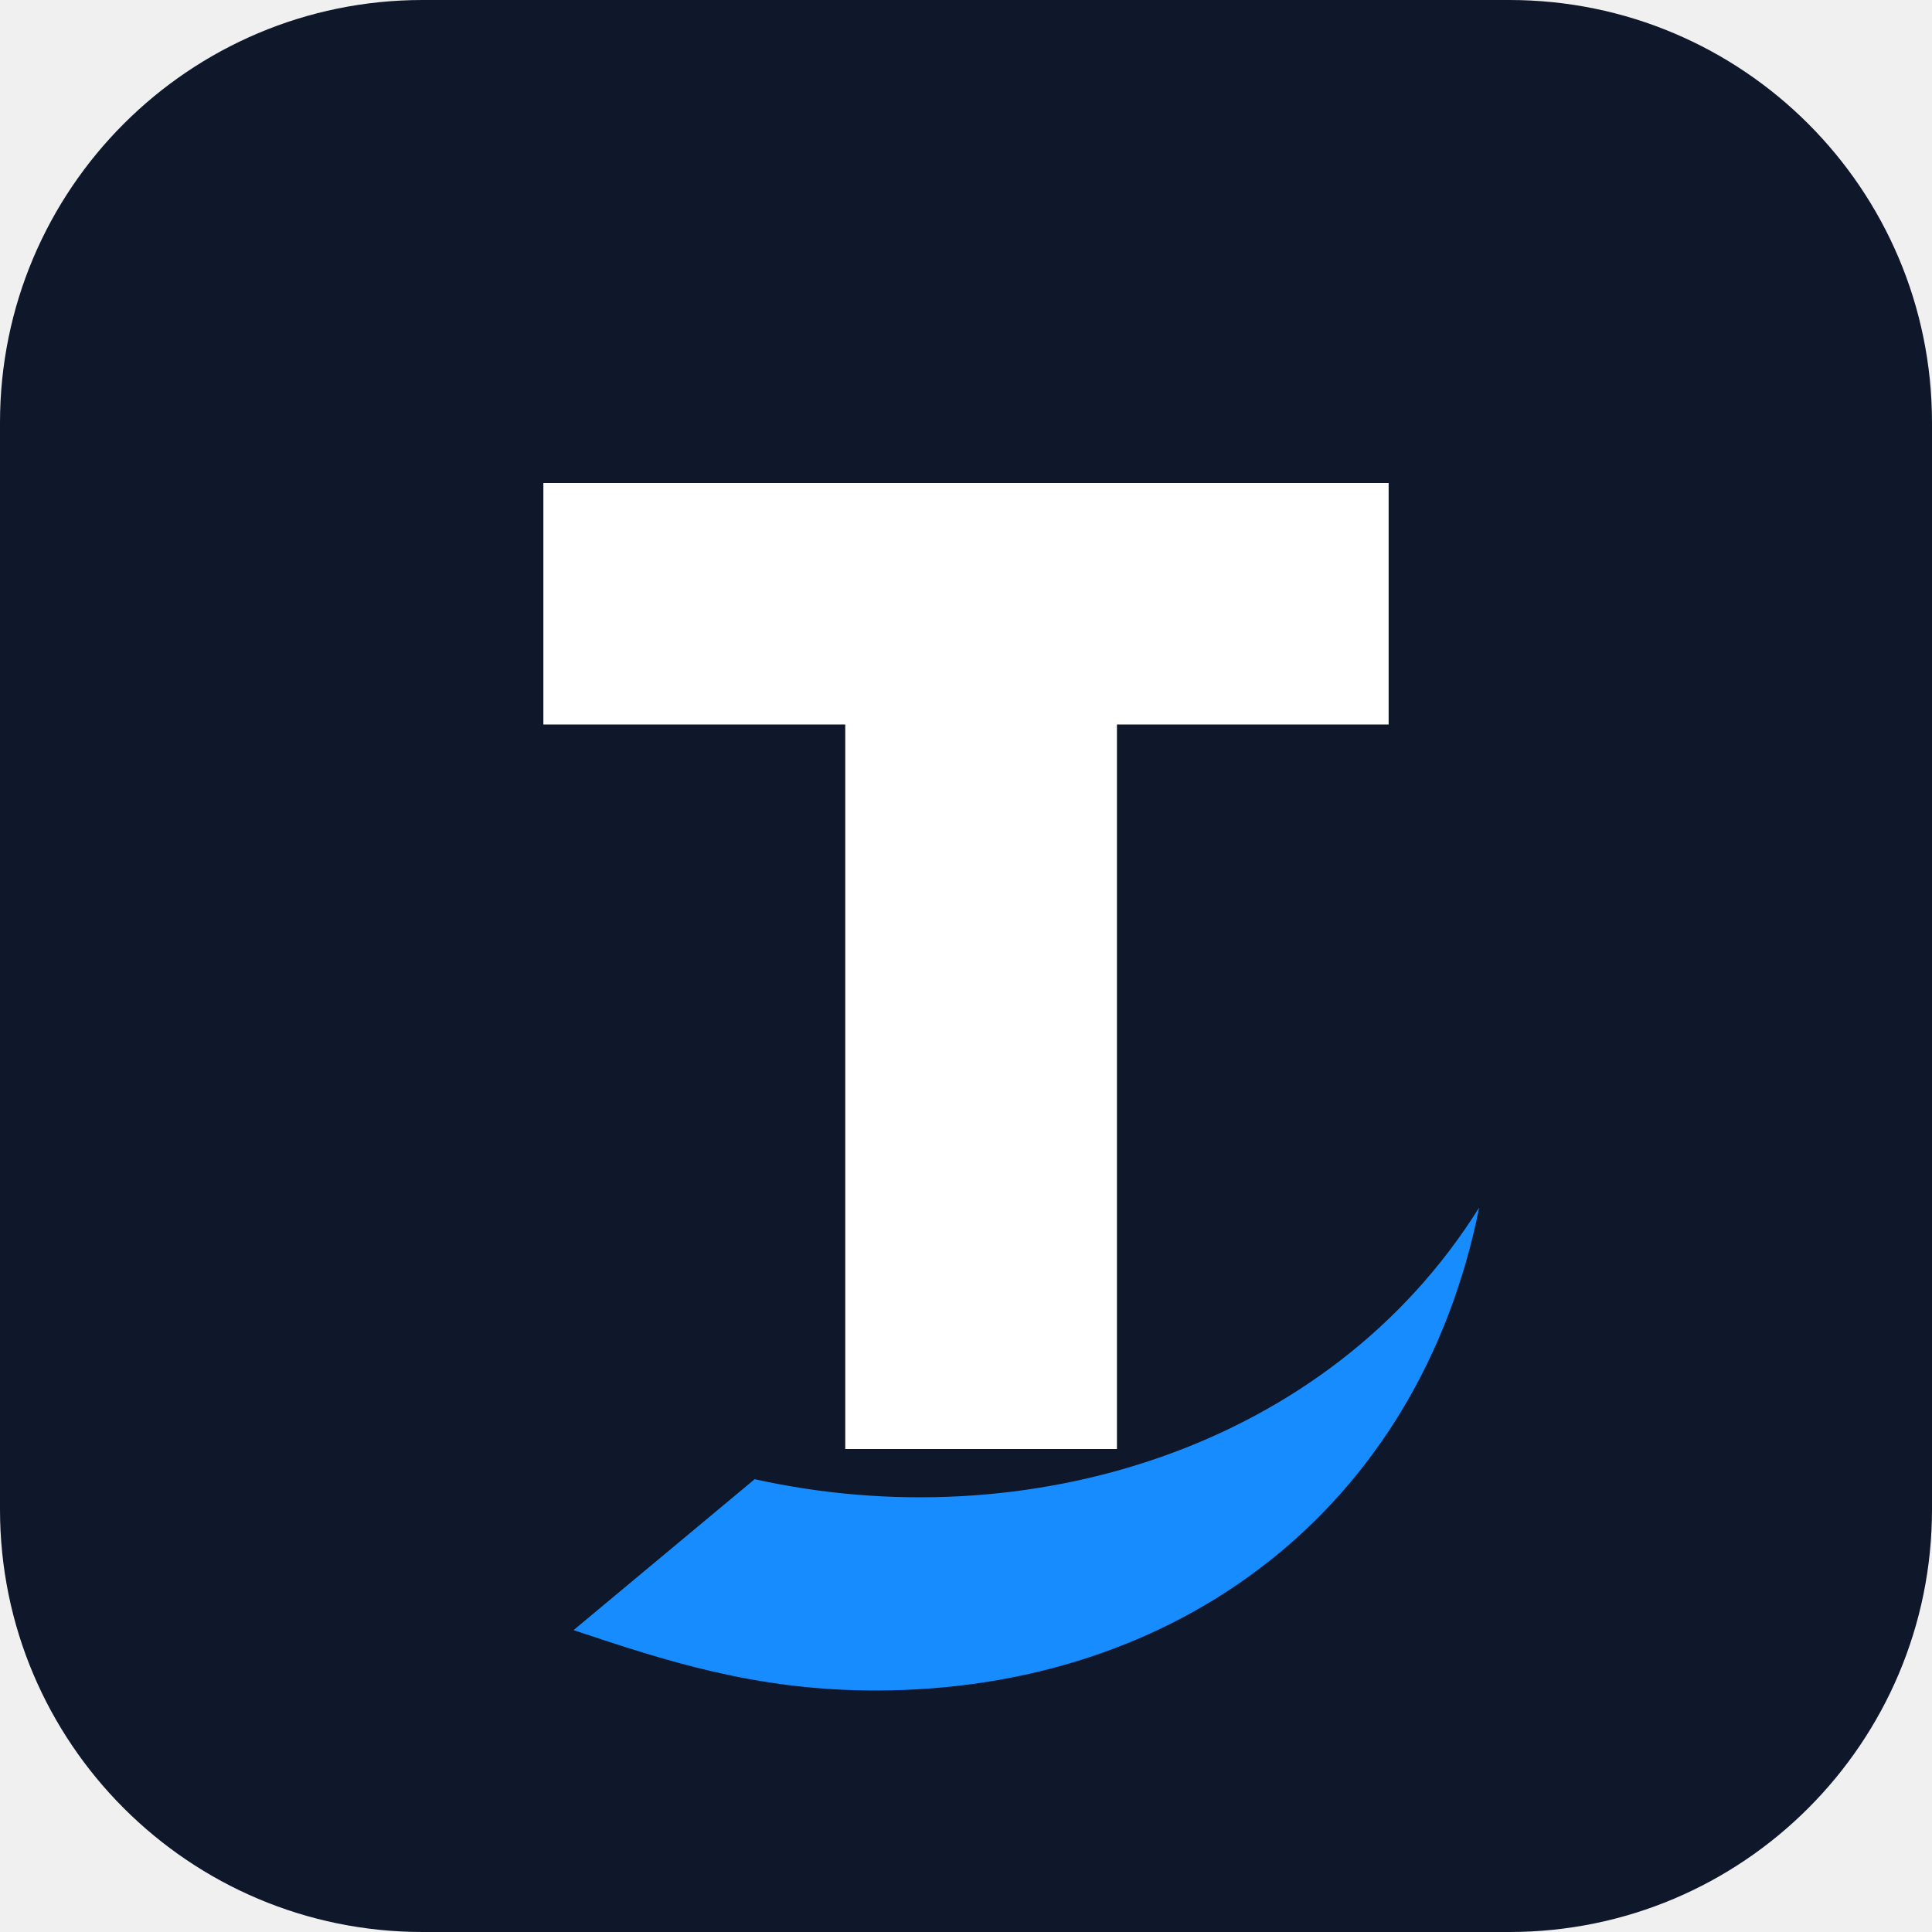
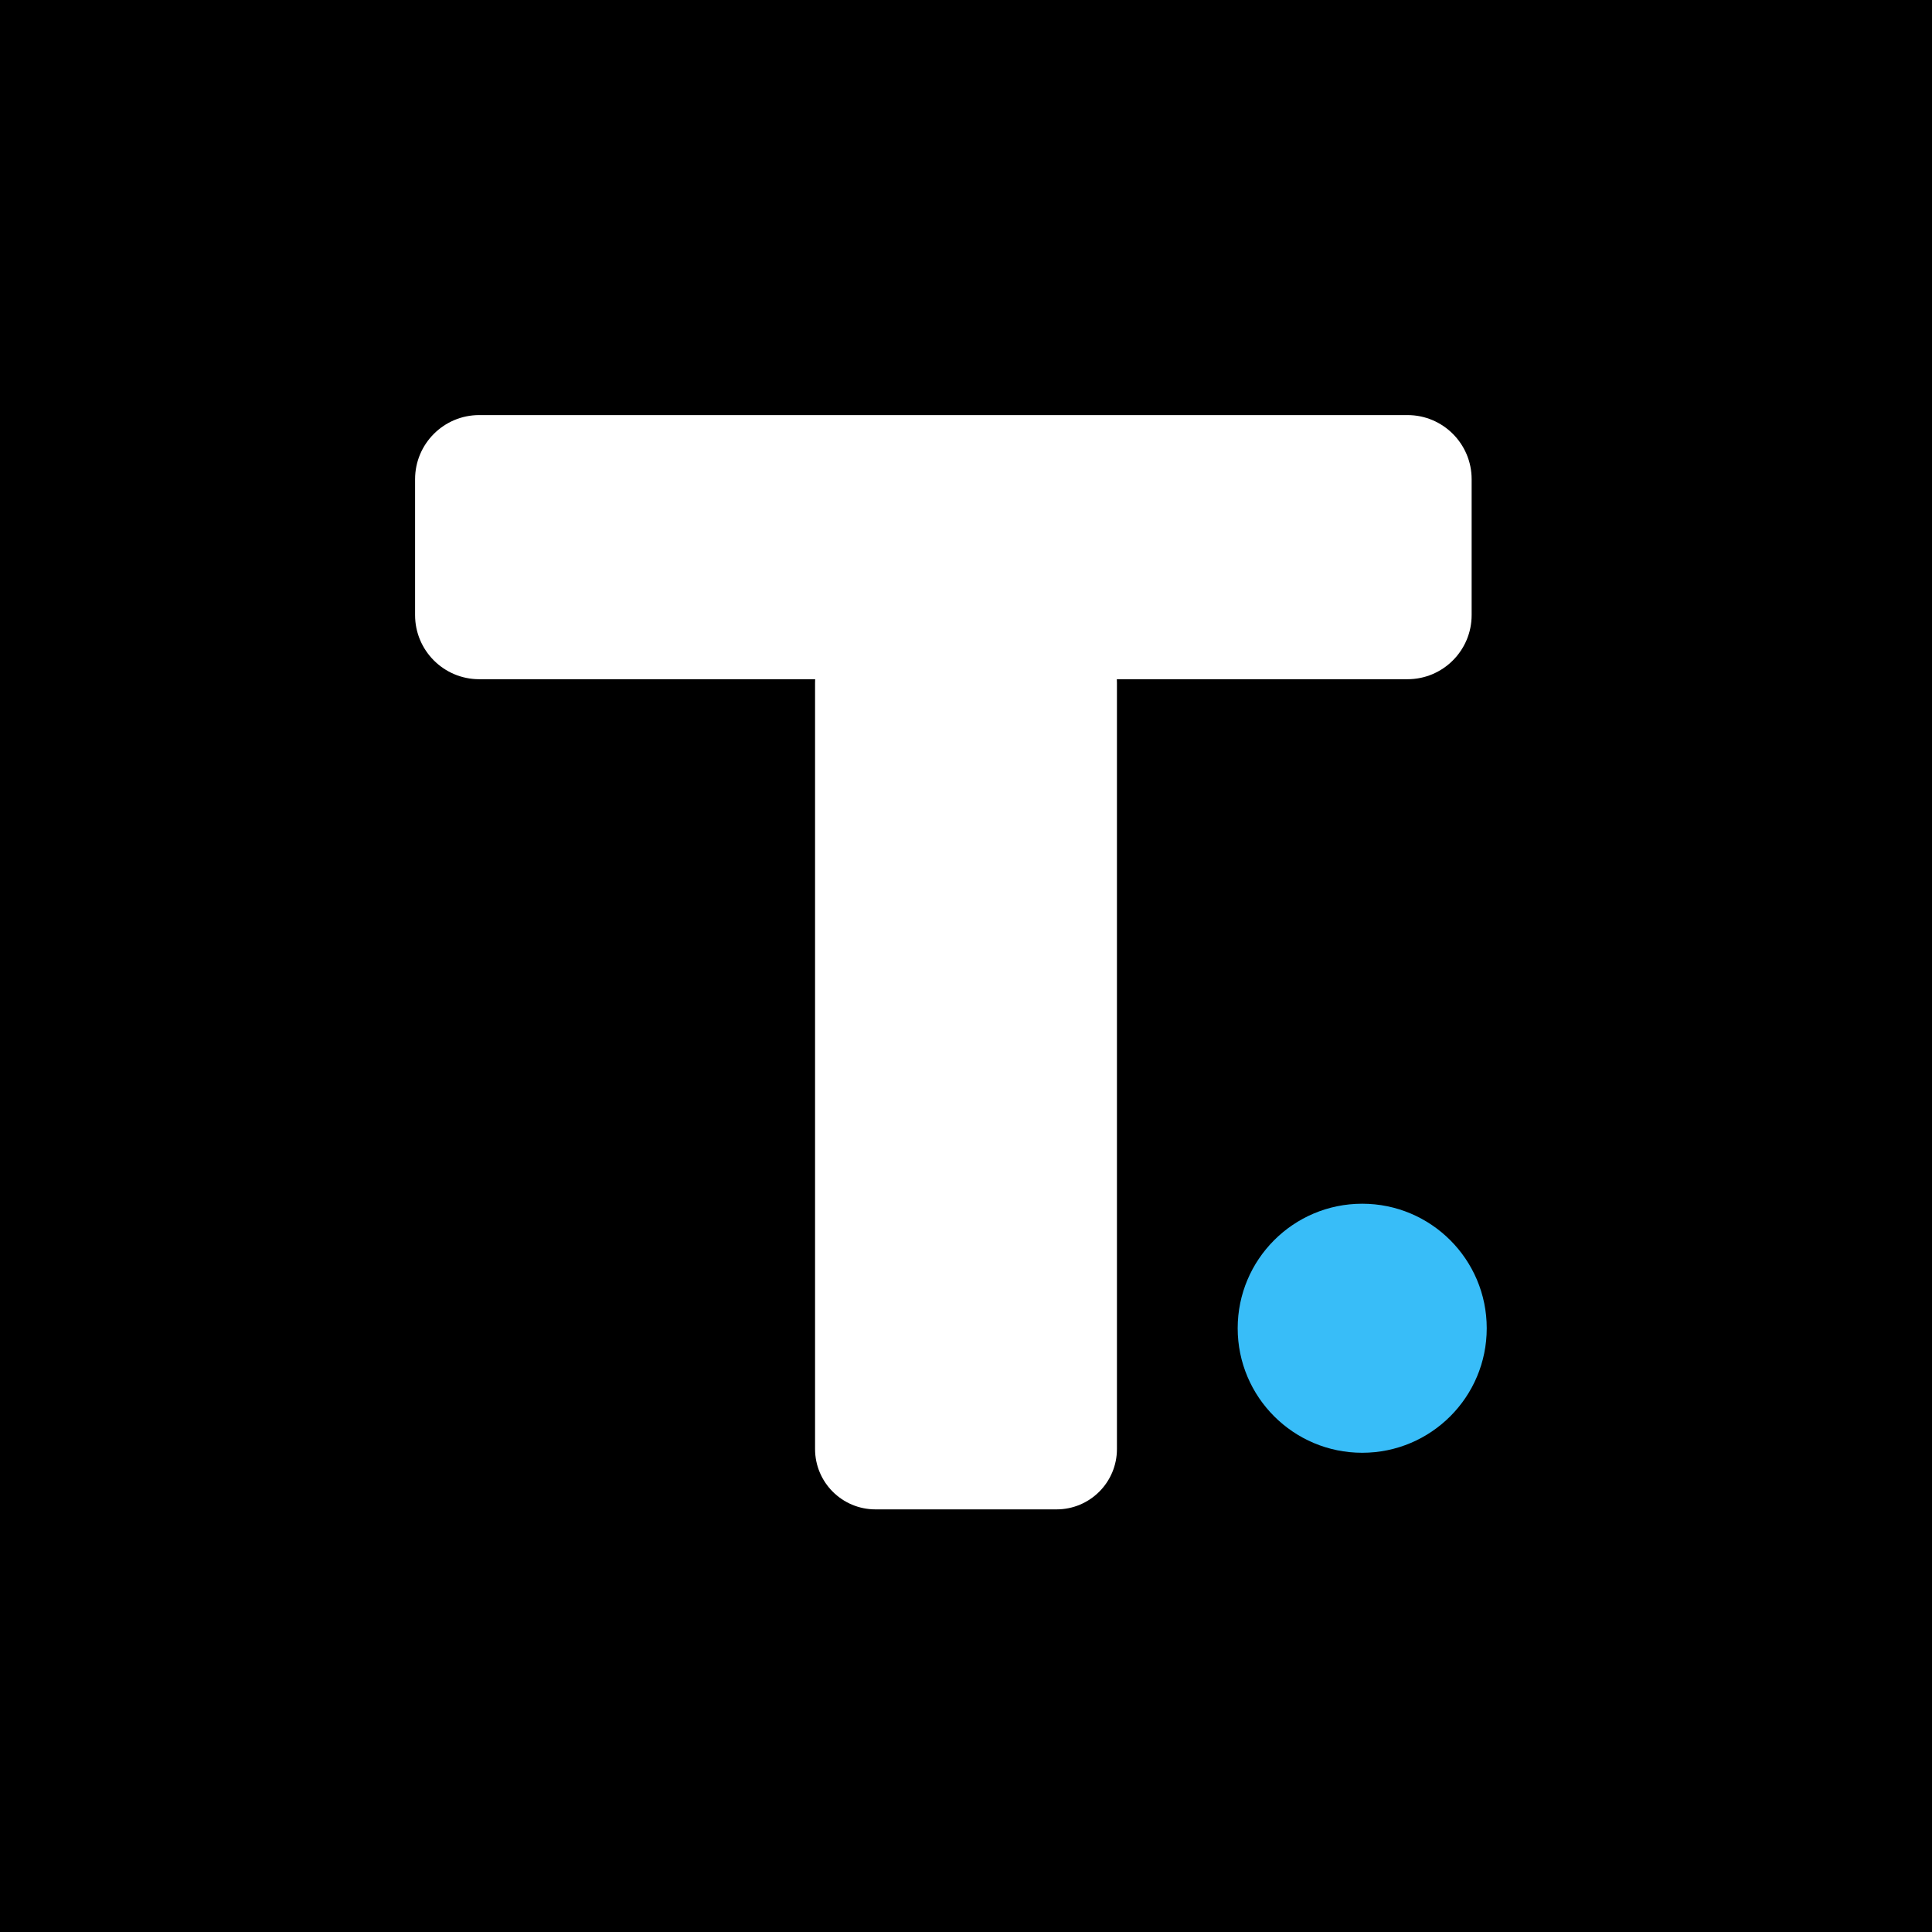
- <svg xmlns="http://www.w3.org/2000/svg" viewBox="0 0 64 64">
-   <rect width="64" height="64" rx="14" fill="#0f172a" />
-   <path d="M18 16h28v8H37v24h-9V24H18z" fill="#fff" />
-   <path d="M25 49c9 2 19-1 24-9-2 10-10 16-20 16-4 0-7-1-10-2z" fill="#168cff" />
+ <svg xmlns="http://www.w3.org/2000/svg" viewBox="0 0 1024 1024" role="img" aria-label="ToolKu">
+   <rect width="1024" height="1024" fill="#000" />
+   <rect x="220" y="220" width="560" height="140" rx="34" fill="#fff" />
+   <rect x="432" y="330" width="160" height="470" rx="32" fill="#fff" />
+   <circle cx="722" cy="704" r="66" fill="#38bdf8" />
</svg>
